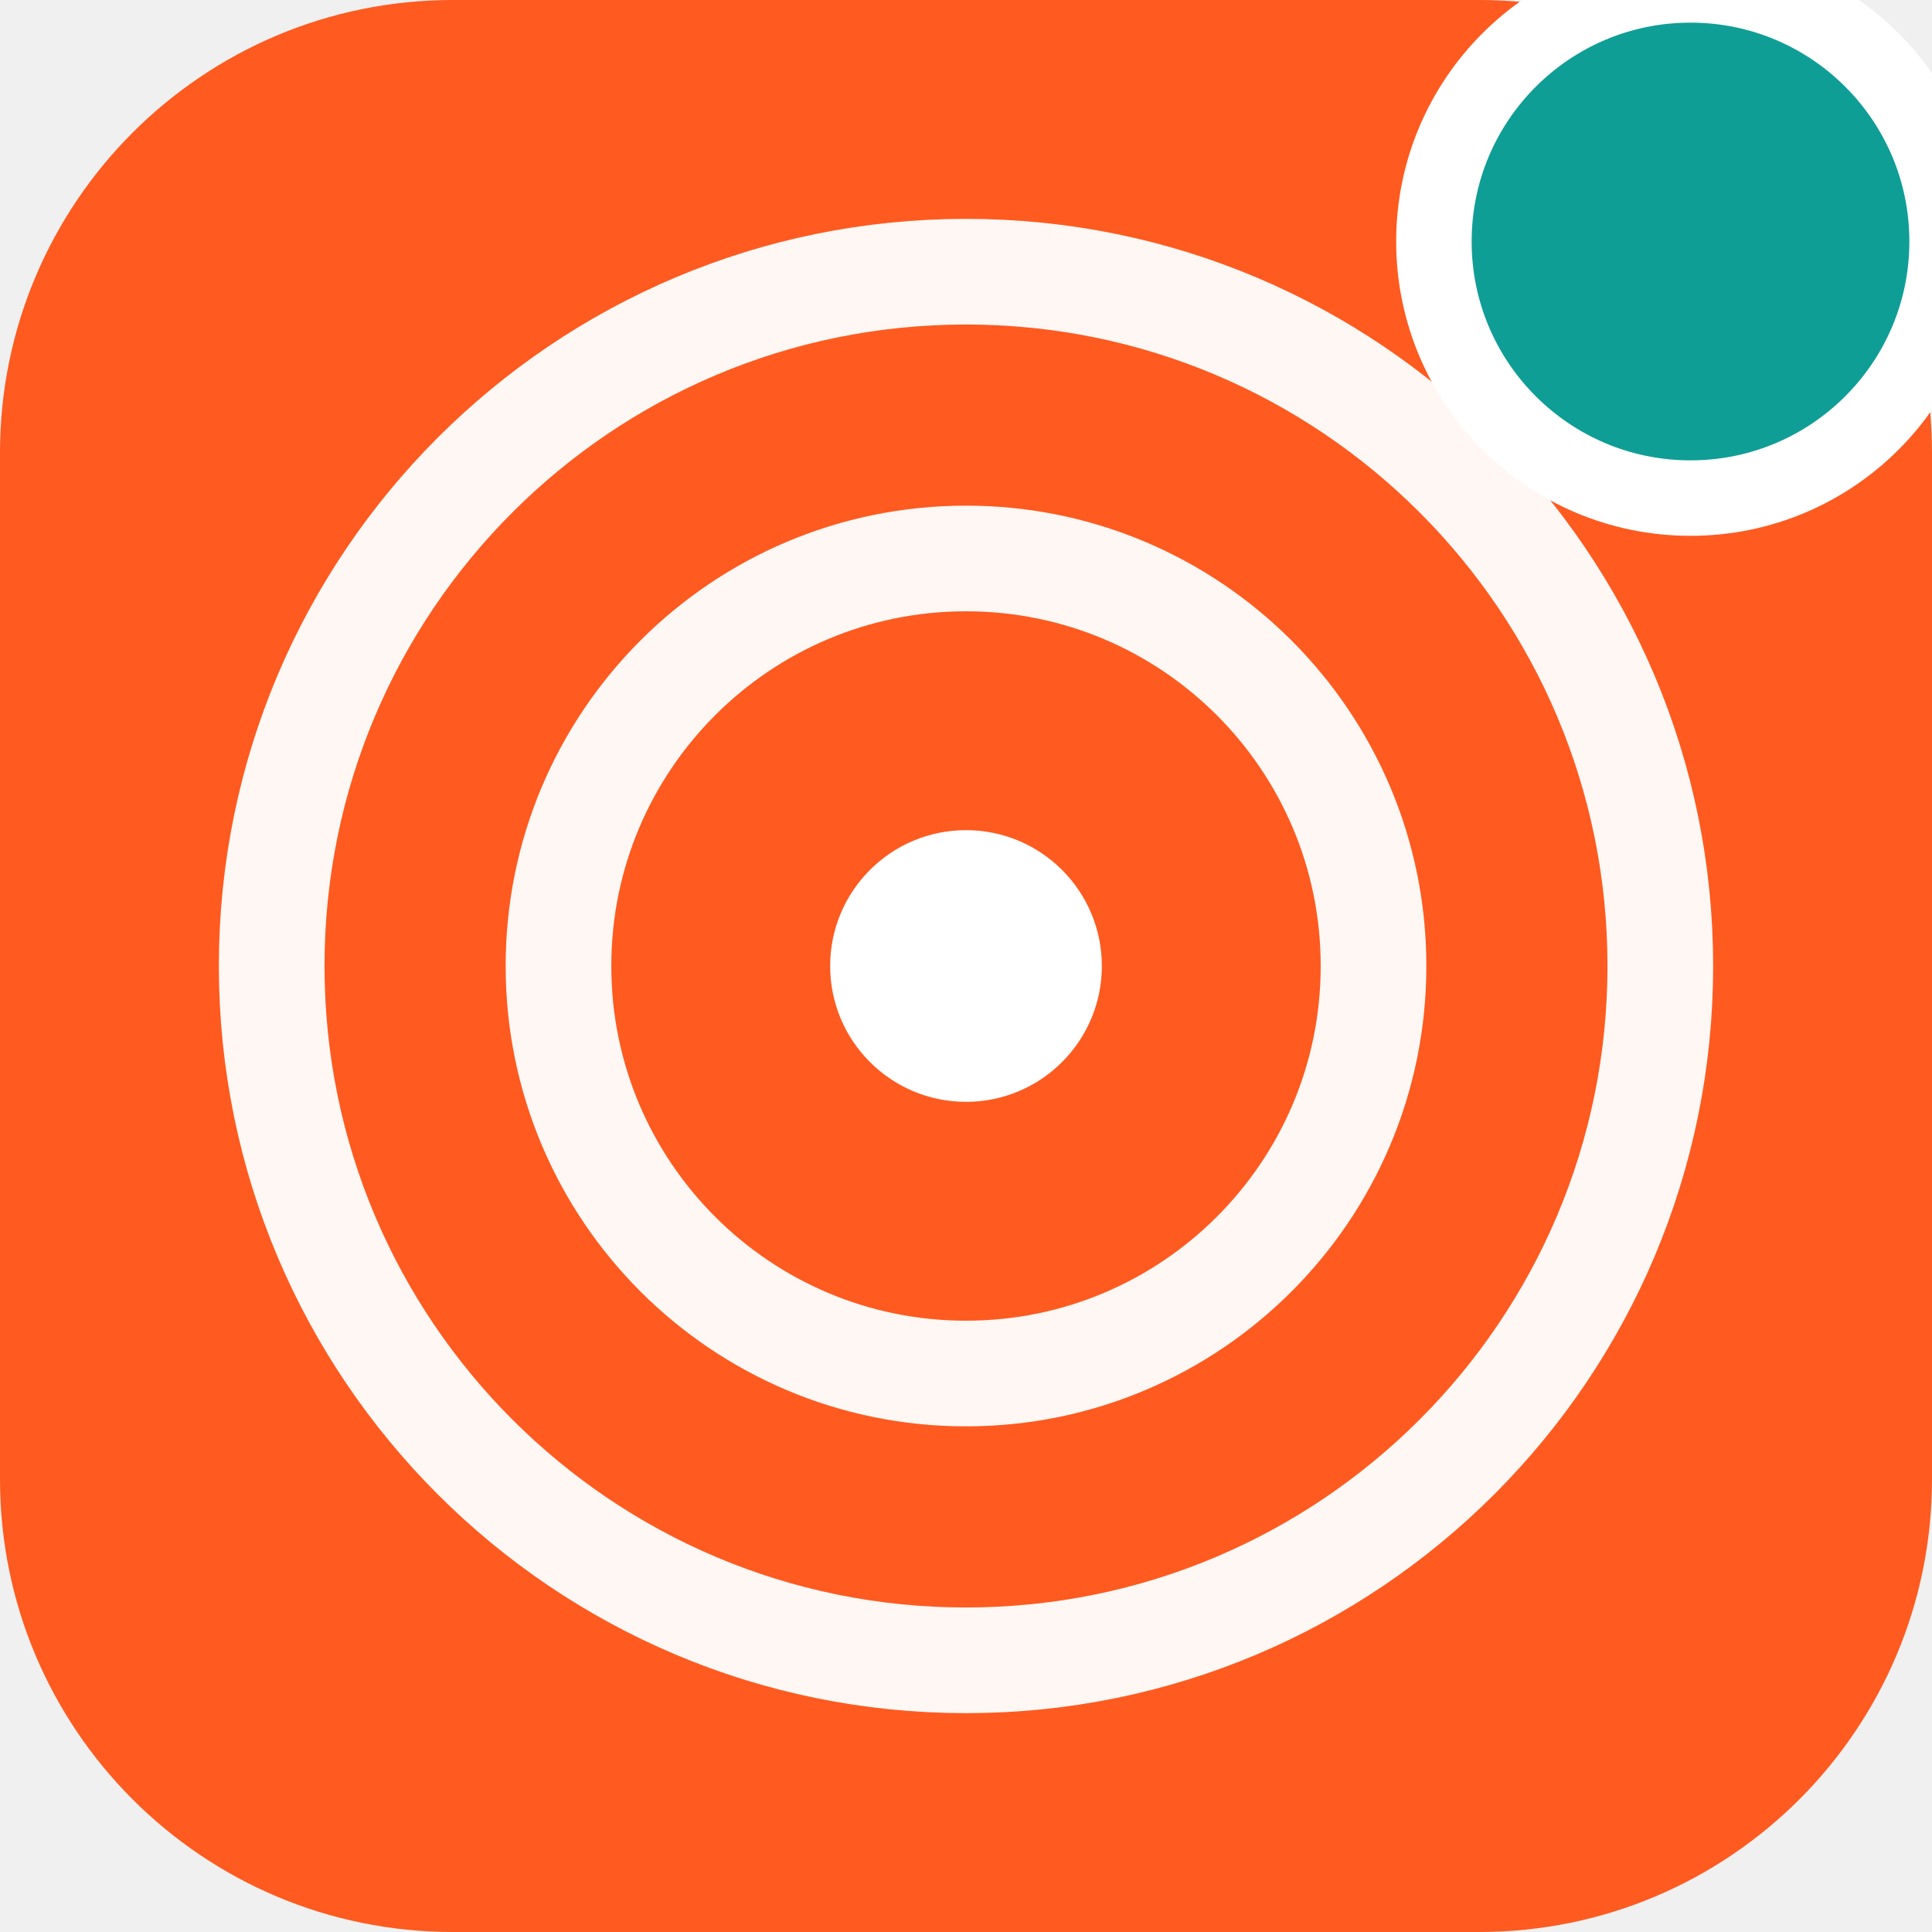
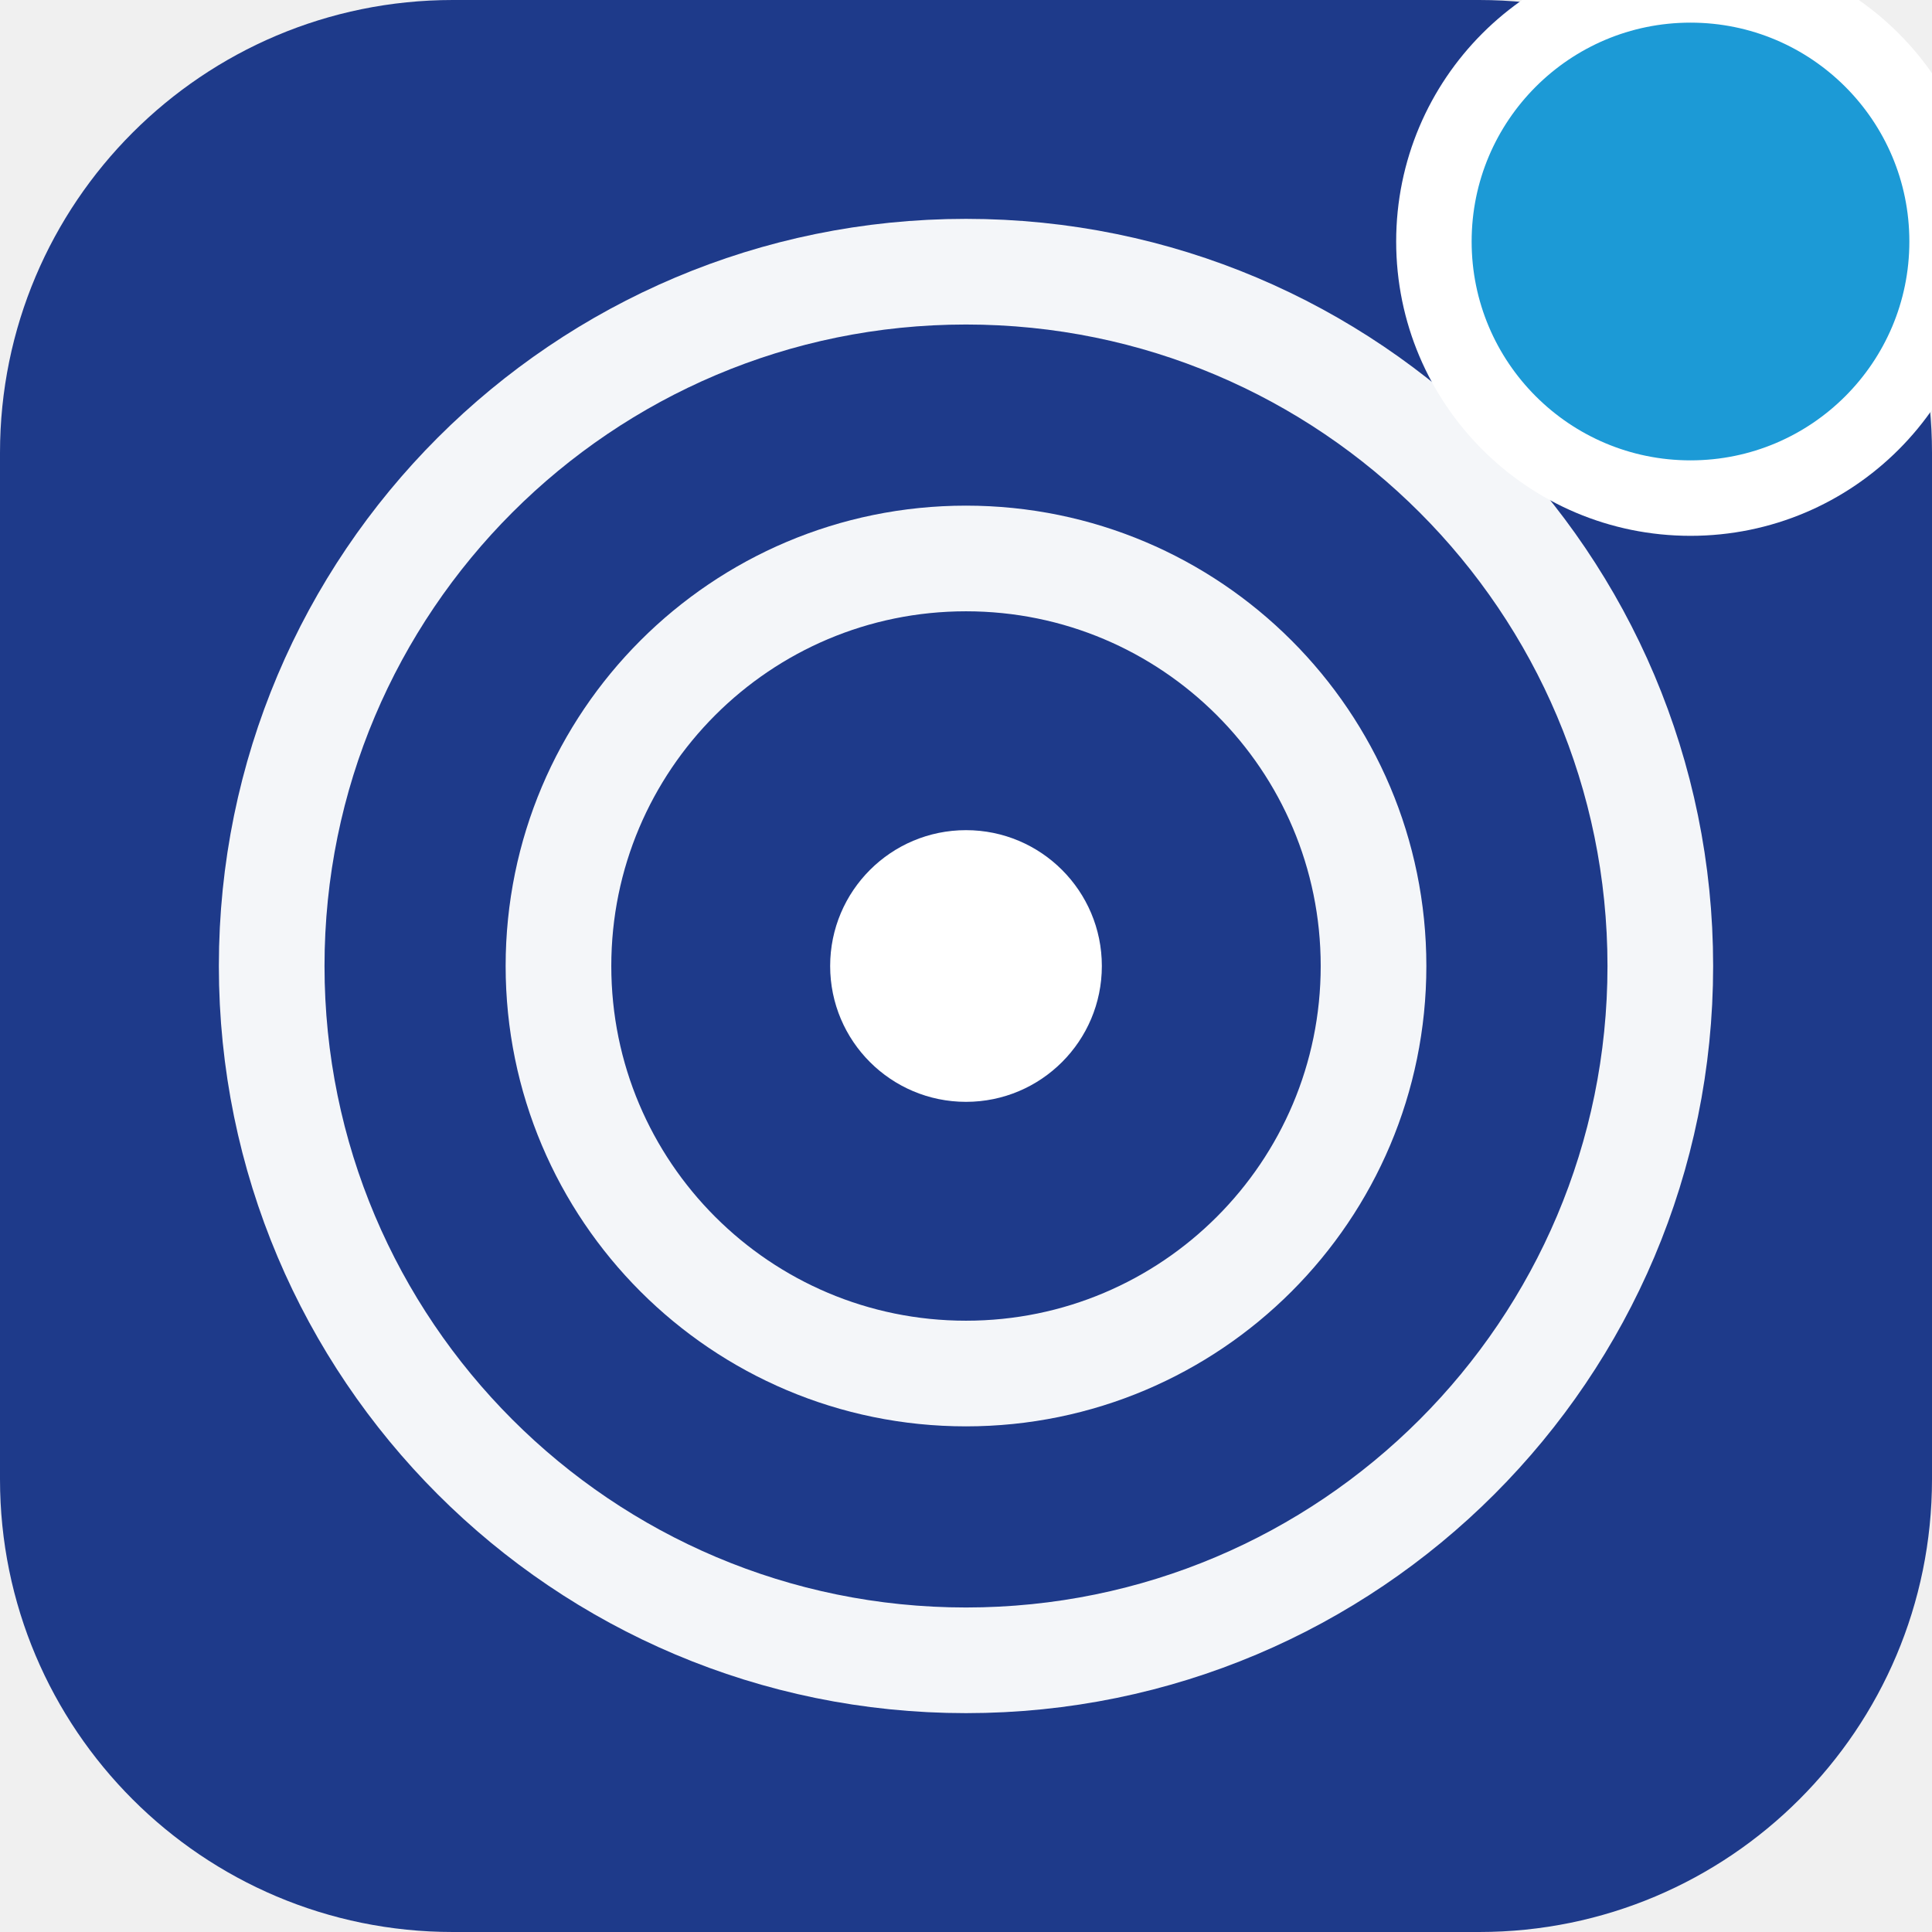
<svg xmlns="http://www.w3.org/2000/svg" viewBox="0 0 128 128" role="img" aria-label="matchremote icon">
-   <rect width="128" height="128" rx="30" fill="#FF5A1F" />
+   <rect width="128" height="128" rx="30" fill="#1E3A8A" />
  <circle cx="64" cy="64" r="46" fill="none" stroke="#FFFFFF" stroke-width="7" opacity="0.95" />
  <circle cx="64" cy="64" r="27" fill="none" stroke="#FFFFFF" stroke-width="7" opacity="0.95" />
  <circle cx="64" cy="64" r="9" fill="#FFFFFF" />
-   <circle cx="112" cy="16" r="17" fill="#0F9E96" stroke="#FFFFFF" stroke-width="5" />
+   <circle cx="112" cy="16" r="17" fill="#1C9AD6" stroke="#FFFFFF" stroke-width="5" />
</svg>
